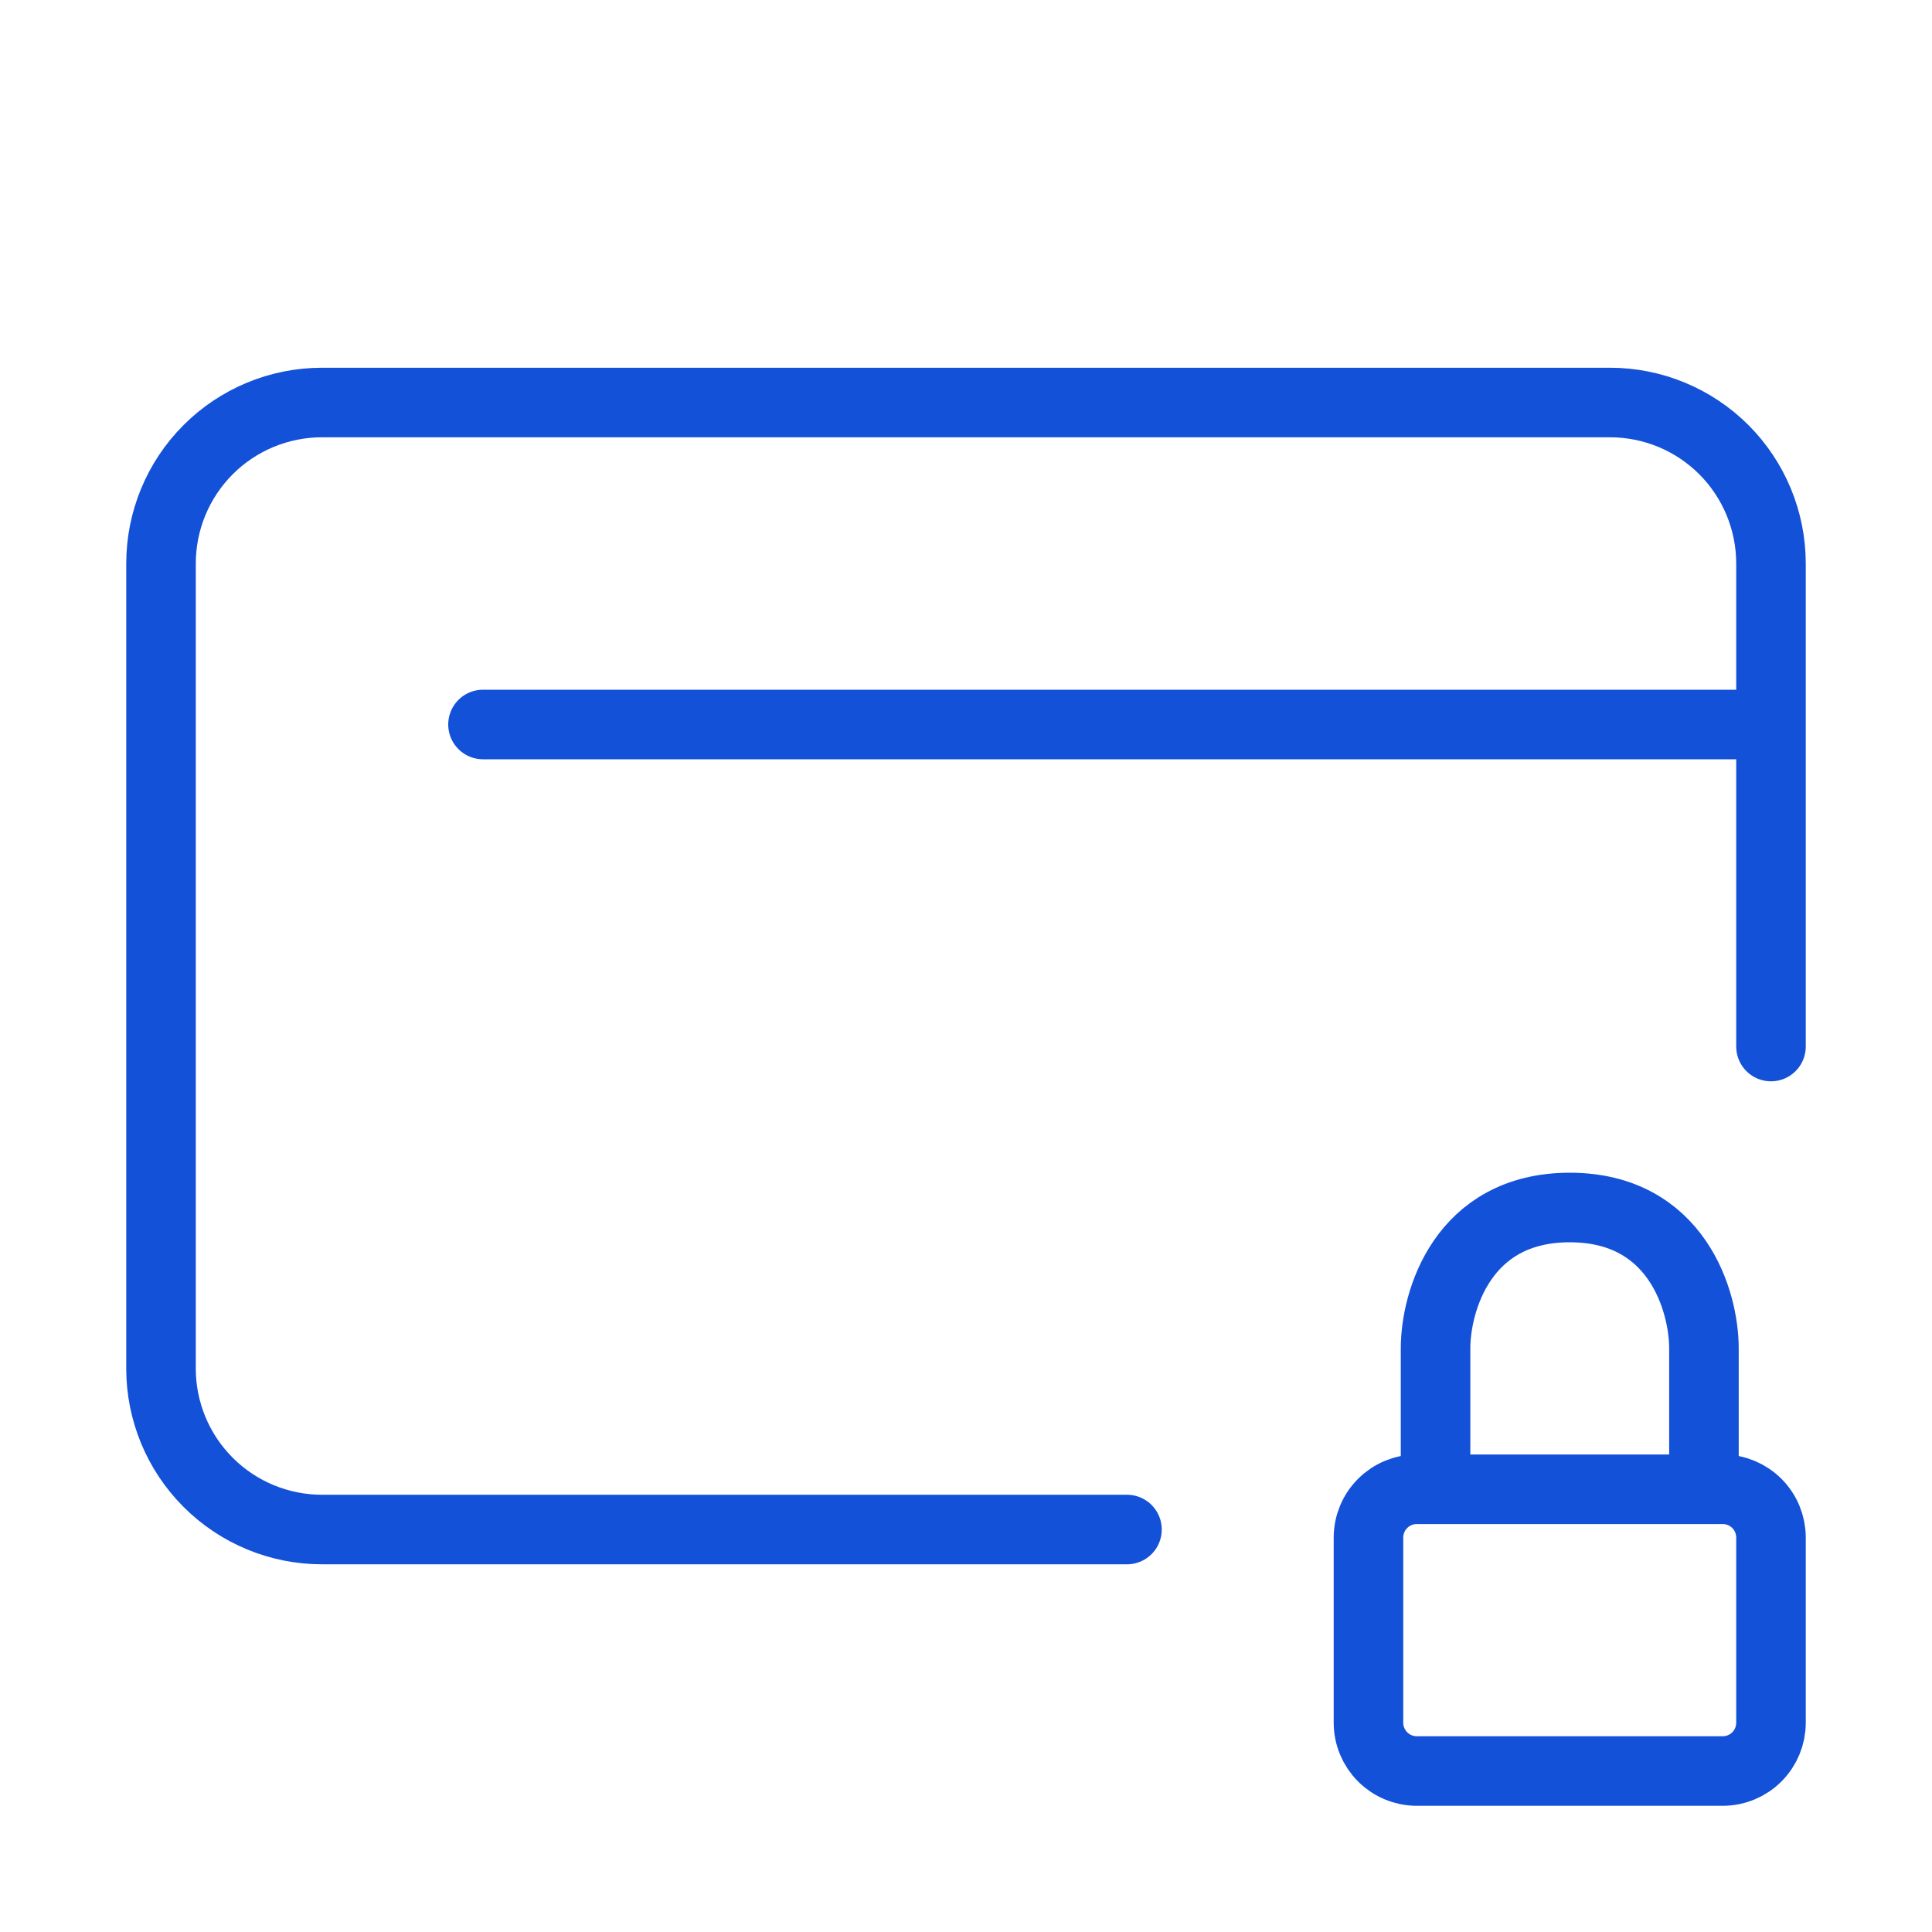
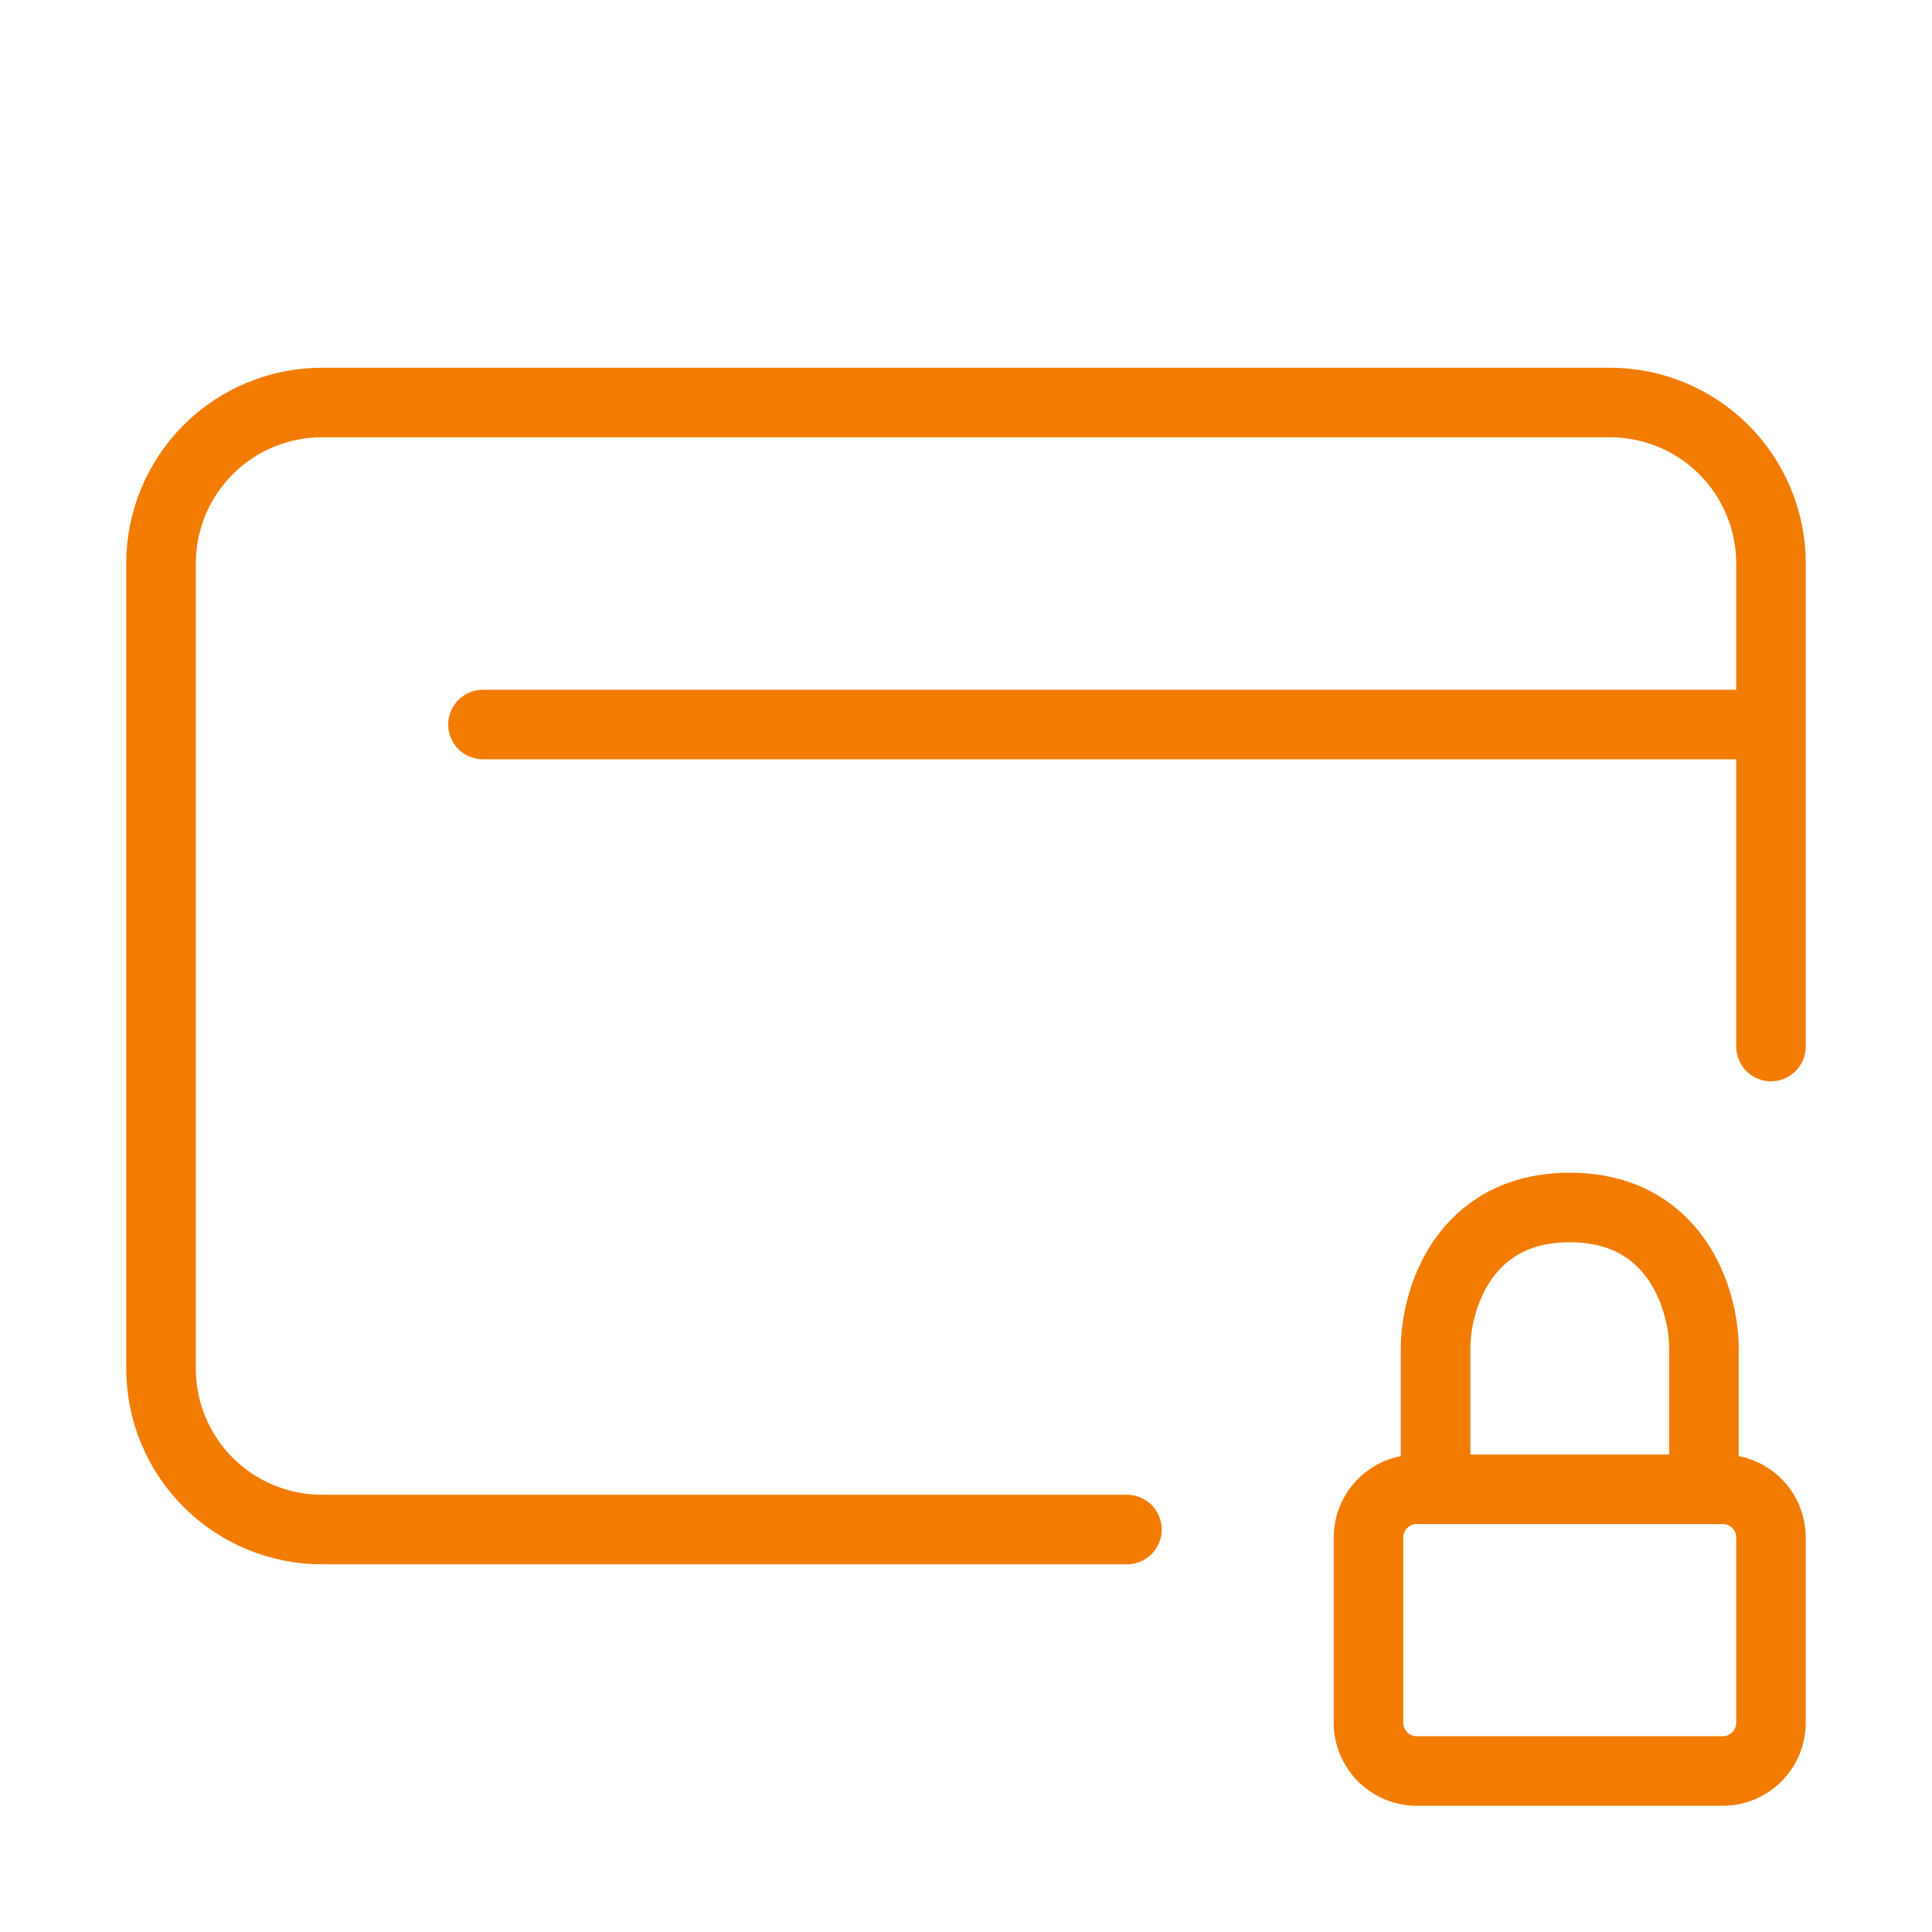
<svg xmlns="http://www.w3.org/2000/svg" width="50" height="50" viewBox="0 0 50 50" fill="none">
-   <path d="M45.833 18.75V14.584C45.833 13.479 45.394 12.419 44.613 11.637C43.831 10.856 42.772 10.417 41.666 10.417H8.333C7.228 10.417 6.168 10.856 5.387 11.637C4.605 12.419 4.167 13.479 4.167 14.584V35.417C4.167 36.522 4.605 37.582 5.387 38.363C6.168 39.145 7.228 39.584 8.333 39.584H29.166M45.833 18.75H12.5M45.833 18.75V27.084M44.098 38.542H44.583C44.915 38.542 45.233 38.674 45.467 38.908C45.702 39.142 45.833 39.461 45.833 39.792V44.584C45.833 44.915 45.702 45.233 45.467 45.468C45.233 45.702 44.915 45.834 44.583 45.834H36.666C36.335 45.834 36.017 45.702 35.783 45.468C35.548 45.233 35.416 44.915 35.416 44.584V39.792C35.416 39.461 35.548 39.142 35.783 38.908C36.017 38.674 36.335 38.542 36.666 38.542H37.152M44.098 38.542V34.896C44.098 33.682 43.402 31.25 40.625 31.25C37.848 31.25 37.152 33.682 37.152 34.896V38.542M44.098 38.542H37.152" stroke="#1351D8" stroke-width="1.8" stroke-linecap="round" stroke-linejoin="round" />
+   <path d="M45.833 18.75V14.584C45.833 13.479 45.394 12.419 44.613 11.637C43.831 10.856 42.772 10.417 41.666 10.417H8.333C7.228 10.417 6.168 10.856 5.387 11.637C4.605 12.419 4.167 13.479 4.167 14.584V35.417C4.167 36.522 4.605 37.582 5.387 38.363C6.168 39.145 7.228 39.584 8.333 39.584H29.166M45.833 18.75H12.5M45.833 18.75V27.084M44.098 38.542H44.583C44.915 38.542 45.233 38.674 45.467 38.908C45.702 39.142 45.833 39.461 45.833 39.792V44.584C45.833 44.915 45.702 45.233 45.467 45.468C45.233 45.702 44.915 45.834 44.583 45.834H36.666C36.335 45.834 36.017 45.702 35.783 45.468C35.548 45.233 35.416 44.915 35.416 44.584V39.792C35.416 39.461 35.548 39.142 35.783 38.908C36.017 38.674 36.335 38.542 36.666 38.542H37.152M44.098 38.542V34.896C44.098 33.682 43.402 31.25 40.625 31.25C37.848 31.25 37.152 33.682 37.152 34.896V38.542M44.098 38.542H37.152" stroke="#F27B01" stroke-width="1.8" stroke-linecap="round" stroke-linejoin="round" />
</svg>
